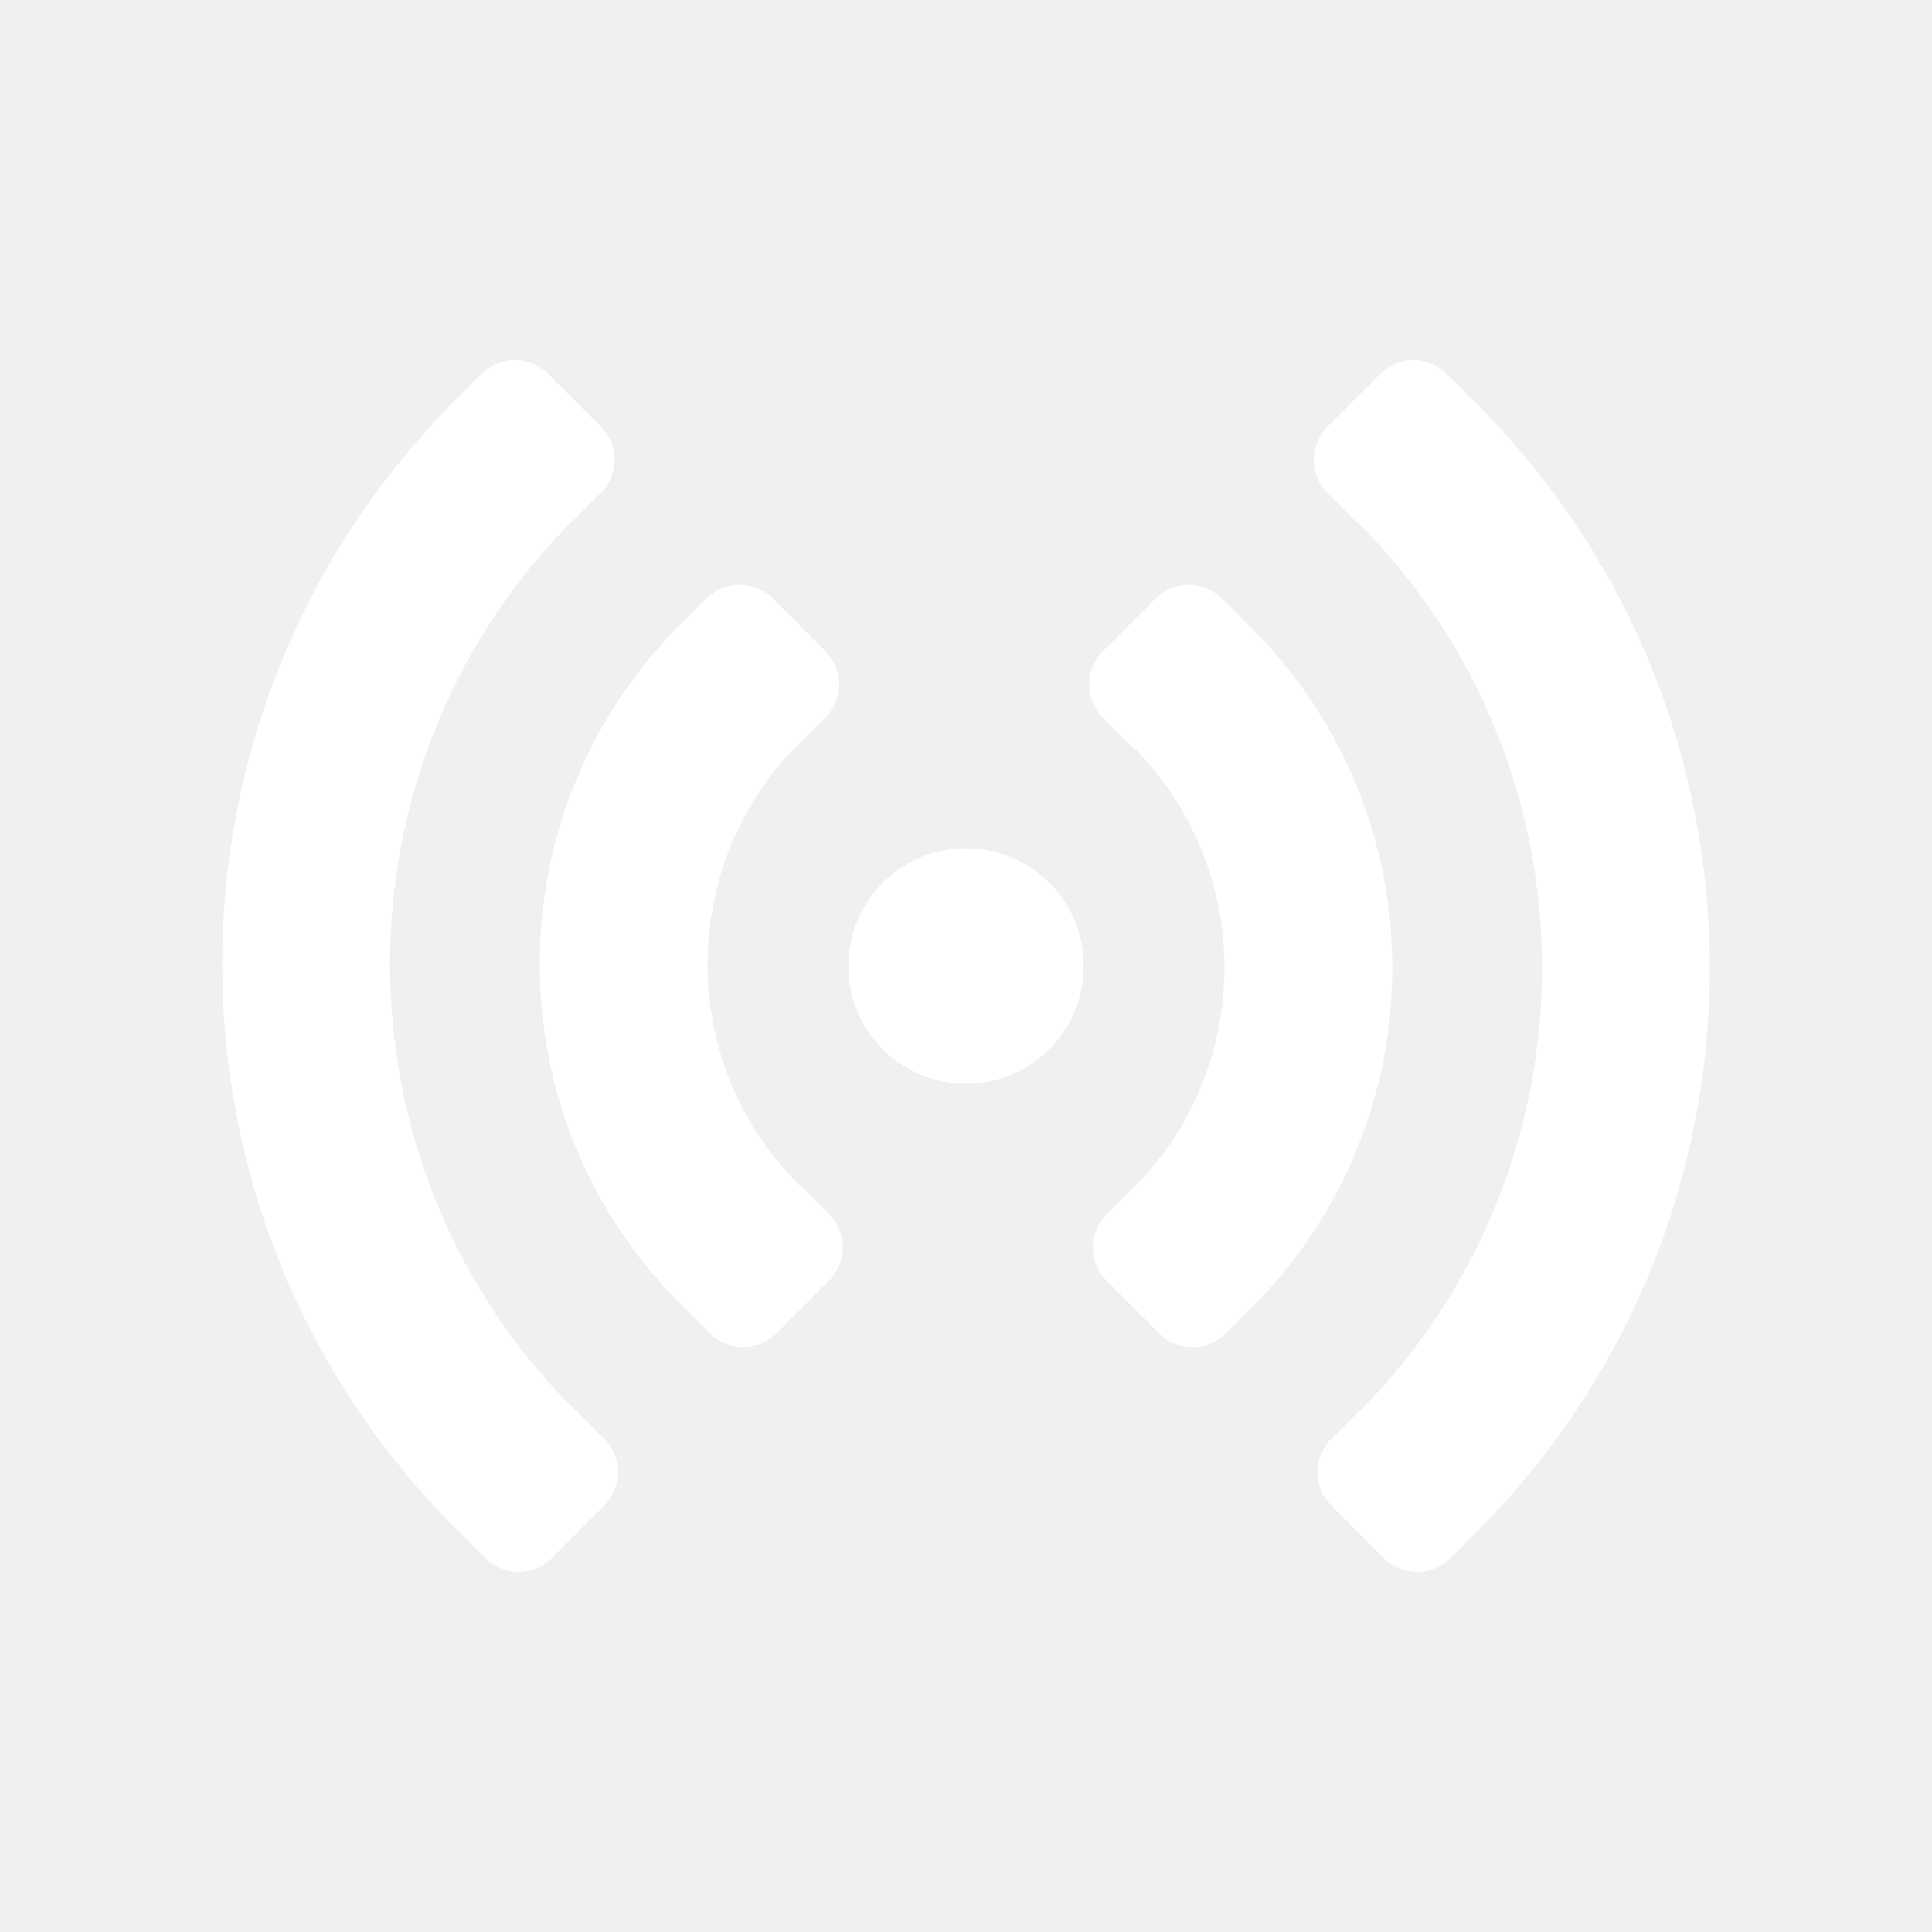
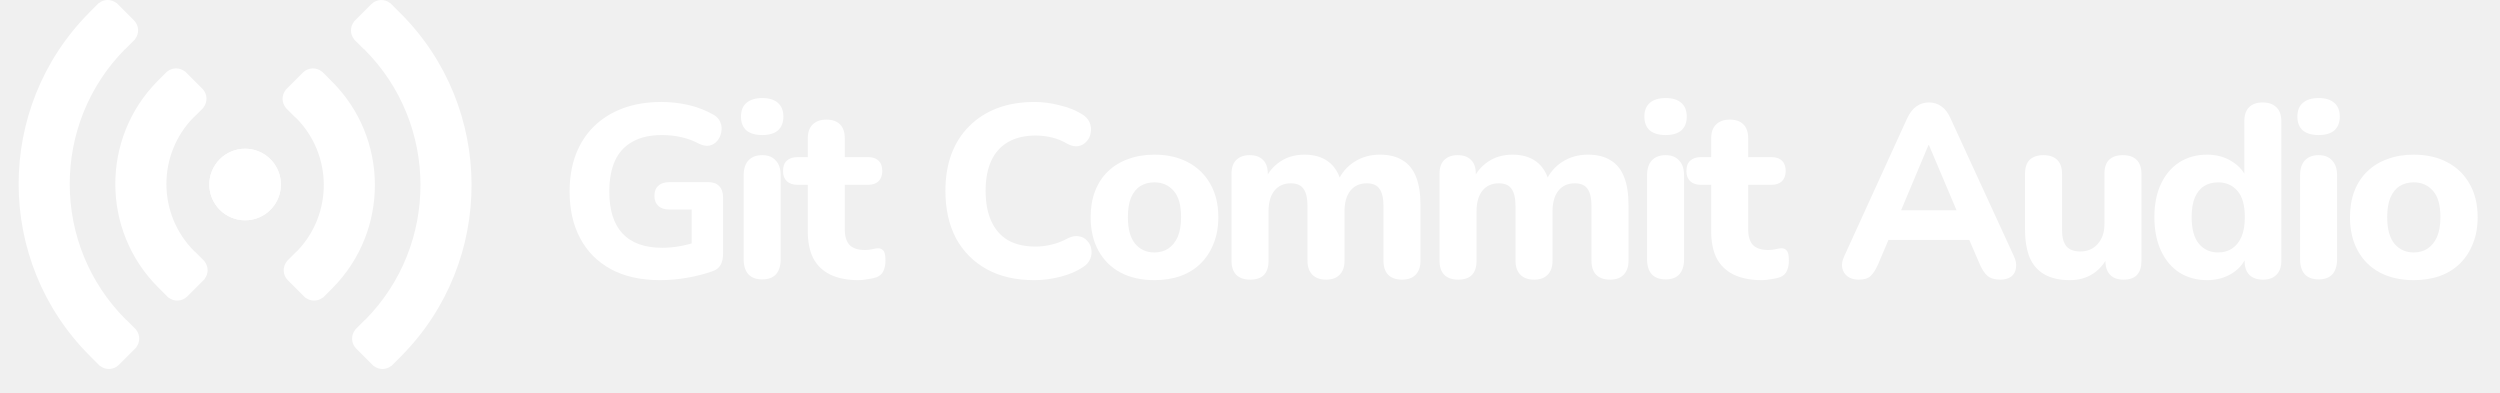
- <svg xmlns="http://www.w3.org/2000/svg" width="100" height="100" viewBox="0 0 100 100">
-   <path fill="white" d="M45.697 45.697a6.083 6.083 0 0 0-.002 8.603a6.08 6.08 0 0 0 8.606.001a6.08 6.08 0 0 0 0-8.607a6.08 6.08 0 0 0-8.604.003m30.852 33.468c15.972-16.109 15.934-42.207-.122-58.263c-.023-.023-.05-.037-.073-.059l.006-.006l-1.696-1.698l-.02.02a2.38 2.38 0 0 0-3.136.141l-.003-.003l-.026.026l-.008.007l-.006.008l-2.773 2.772l-.002.002l-.002.002l-.2.2l.02.02a2.376 2.376 0 0 0 .01 2.951l-.019.019l.19.19v.001h.001L70.196 27l.027-.027c.022.023.037.05.06.073C82.95 39.714 82.99 60.3 70.405 73.02l-.017-.017l-1.504 1.504l-.003.002l-.002.003l-.188.188l.019.019a2.38 2.38 0 0 0 .141 3.136l-.003.003l.031.031l.002.003l.003.002l1.396 1.396l.002.003l.003.002l1.376 1.376l.002.003l.003.002l.198.198l.02-.02a2.38 2.38 0 0 0 2.952-.009l.019.019l1.567-1.568l.005-.004l.018-.019l.107-.107z" />
-   <path fill="white" d="M64.923 67.54c9.561-9.699 9.523-25.365-.123-35.01c-.023-.023-.05-.037-.073-.06l.007-.007l-1.697-1.698l-.02.02a2.38 2.38 0 0 0-3.136.141l-.003-.003l-.029.029l-.005.004l-.004.005l-2.774 2.774l-.004.003l-.003.004l-.198.198l.02.02a2.376 2.376 0 0 0 .009 2.951l-.019.019l.189.189l.002.002l.002.002l1.504 1.505l.027-.027c.022.023.037.05.06.073c6.258 6.257 6.293 16.407.119 22.717l-.013-.013l-1.505 1.505l-.002.001l-.001.002l-.189.189l.019.019a2.38 2.38 0 0 0 .141 3.135l-.004.004l2.816 2.815l.201.201l.02-.02a2.38 2.38 0 0 0 2.951-.009l.02.02l1.572-1.572l.125-.125z" />
-   <g fill="white">
-     <path d="M54.305 45.7a6.083 6.083 0 0 0-8.606-.001a6.08 6.08 0 0 0 0 8.605a6.08 6.08 0 0 0 8.605-.001a6.084 6.084 0 0 0 .001-8.603" />
-     <path d="m43.109 63.089l.019-.019l-.188-.188l-.003-.004l-.003-.003l-1.503-1.504l-.027.027c-.022-.023-.037-.05-.059-.072c-6.258-6.258-6.293-16.408-.119-22.718l.013.013l1.697-1.696l-.02-.02a2.38 2.38 0 0 0-.141-3.135l.004-.004l-3.018-3.017l-.02.02a2.376 2.376 0 0 0-2.951.009l-.019-.019l-.191.191l-1.381 1.381l-.125.125l.003.003c-9.562 9.699-9.523 25.365.123 35.011c.022.022.049.037.072.059l-.006.006l1.697 1.698l.02-.02a2.38 2.38 0 0 0 3.135-.141l.003.003l.029-.029l.005-.004l.004-.005l2.775-2.775l.003-.002l.002-.002l.199-.199l-.02-.02a2.374 2.374 0 0 0-.009-2.95" />
-     <path d="m31.483 74.715l.019-.019l-.19-.19l-.001-.001l-.001-.001l-1.506-1.505l-.027.027c-.022-.023-.037-.05-.059-.073C17.05 60.284 17.012 39.7 29.597 26.98l.016.016l1.504-1.504l.003-.002l.002-.003l.188-.188l-.019-.019a2.38 2.38 0 0 0-.141-3.136l.004-.004l-1.434-1.434l-.001-.001l-.001-.001l-1.581-1.581l-.02.021a2.376 2.376 0 0 0-2.951.009l-.02-.02l-1.696 1.697l.003.003c-15.974 16.11-15.936 42.209.121 58.265c.023.023.05.037.073.059l-.007.007l1.697 1.698l.02-.02a2.38 2.38 0 0 0 3.136-.142l.003.003l.033-.033l2.778-2.779l.005-.004l.004-.005l.196-.196l-.02-.02a2.376 2.376 0 0 0-.009-2.951" />
-   </g>
+ <svg xmlns="http://www.w3.org/2000/svg" width="102" height="16" viewBox="0 0 102 16" fill="none">
+   <path fill="#fff" d="M98.478 11.43C97.952 11.43 97.492 11.327 97.099 11.12C96.712 10.913 96.412 10.617 96.198 10.23C95.985 9.843 95.879 9.387 95.879 8.86C95.879 8.467 95.939 8.113 96.058 7.8C96.178 7.487 96.352 7.22 96.579 7C96.812 6.773 97.088 6.603 97.409 6.49C97.728 6.37 98.085 6.31 98.478 6.31C99.005 6.31 99.462 6.413 99.849 6.62C100.242 6.827 100.545 7.12 100.758 7.5C100.978 7.88 101.088 8.333 101.088 8.86C101.088 9.26 101.025 9.617 100.898 9.93C100.778 10.243 100.605 10.513 100.378 10.74C100.152 10.967 99.875 11.14 99.549 11.26C99.228 11.373 98.872 11.43 98.478 11.43ZM98.478 10.3C98.698 10.3 98.888 10.247 99.049 10.14C99.209 10.033 99.335 9.877 99.428 9.67C99.522 9.457 99.569 9.187 99.569 8.86C99.569 8.373 99.469 8.017 99.269 7.79C99.069 7.557 98.805 7.44 98.478 7.44C98.265 7.44 98.075 7.49 97.909 7.59C97.749 7.69 97.622 7.847 97.528 8.06C97.442 8.267 97.398 8.533 97.398 8.86C97.398 9.347 97.499 9.71 97.698 9.95C97.898 10.183 98.159 10.3 98.478 10.3Z" />
+   <path fill="#fff" d="M94.603 11.4C94.356 11.4 94.166 11.33 94.033 11.19C93.906 11.043 93.843 10.84 93.843 10.58V7.16C93.843 6.893 93.906 6.69 94.033 6.55C94.166 6.403 94.356 6.33 94.603 6.33C94.843 6.33 95.026 6.403 95.153 6.55C95.286 6.69 95.353 6.893 95.353 7.16V10.58C95.353 10.84 95.289 11.043 95.163 11.19C95.036 11.33 94.849 11.4 94.603 11.4ZM94.603 5.51C94.323 5.51 94.106 5.447 93.953 5.32C93.806 5.187 93.733 5 93.733 4.76C93.733 4.513 93.806 4.327 93.953 4.2C94.106 4.067 94.323 4 94.603 4C94.883 4 95.096 4.067 95.243 4.2C95.389 4.327 95.463 4.513 95.463 4.76C95.463 5 95.389 5.187 95.243 5.32C95.096 5.447 94.883 5.51 94.603 5.51Z" />
+   <path fill="#fff" d="M90.049 11.43C89.623 11.43 89.246 11.327 88.919 11.12C88.599 10.913 88.349 10.617 88.169 10.23C87.989 9.843 87.899 9.387 87.899 8.86C87.899 8.333 87.989 7.88 88.169 7.5C88.349 7.12 88.599 6.827 88.919 6.62C89.246 6.413 89.623 6.31 90.049 6.31C90.436 6.31 90.776 6.403 91.069 6.59C91.369 6.777 91.573 7.02 91.679 7.32H91.569V4.95C91.569 4.697 91.632 4.507 91.759 4.38C91.886 4.247 92.073 4.18 92.319 4.18C92.559 4.18 92.746 4.247 92.879 4.38C93.013 4.507 93.079 4.697 93.079 4.95V10.64C93.079 10.887 93.013 11.077 92.879 11.21C92.752 11.343 92.569 11.41 92.329 11.41C92.089 11.41 91.903 11.343 91.769 11.21C91.642 11.077 91.579 10.887 91.579 10.64V9.96L91.689 10.35C91.596 10.677 91.396 10.94 91.089 11.14C90.789 11.333 90.442 11.43 90.049 11.43ZM90.499 10.3C90.719 10.3 90.909 10.247 91.069 10.14C91.229 10.033 91.356 9.877 91.449 9.67C91.543 9.457 91.589 9.187 91.589 8.86C91.589 8.373 91.489 8.017 91.289 7.79C91.089 7.557 90.826 7.44 90.499 7.44C90.286 7.44 90.096 7.49 89.929 7.59C89.769 7.69 89.642 7.847 89.549 8.06C89.463 8.267 89.419 8.533 89.419 8.86C89.419 9.347 89.519 9.71 89.719 9.95C89.919 10.183 90.179 10.3 90.499 10.3Z" />
+   <path fill="#fff" d="M84.451 11.43C84.037 11.43 83.694 11.353 83.421 11.2C83.147 11.047 82.944 10.817 82.811 10.51C82.684 10.197 82.621 9.81 82.621 9.35V7.09C82.621 6.837 82.684 6.647 82.811 6.52C82.944 6.393 83.131 6.33 83.371 6.33C83.611 6.33 83.797 6.393 83.931 6.52C84.064 6.647 84.131 6.837 84.131 7.09V9.39C84.131 9.683 84.191 9.903 84.311 10.05C84.431 10.19 84.621 10.26 84.881 10.26C85.167 10.26 85.401 10.16 85.581 9.96C85.767 9.753 85.861 9.483 85.861 9.15V7.09C85.861 6.837 85.924 6.647 86.051 6.52C86.184 6.393 86.371 6.33 86.611 6.33C86.857 6.33 87.044 6.393 87.171 6.52C87.304 6.647 87.371 6.837 87.371 7.09V10.64C87.371 11.153 87.127 11.41 86.641 11.41C86.401 11.41 86.217 11.343 86.091 11.21C85.964 11.077 85.901 10.887 85.901 10.64V9.97L86.051 10.36C85.904 10.7 85.694 10.963 85.421 11.15C85.147 11.337 84.824 11.43 84.451 11.43Z" />
+   <path fill="#fff" d="M75.841 11.41C75.655 11.41 75.501 11.367 75.382 11.28C75.268 11.193 75.195 11.077 75.162 10.93C75.135 10.783 75.165 10.62 75.251 10.44L77.811 4.83C77.918 4.603 78.045 4.44 78.191 4.34C78.338 4.233 78.508 4.18 78.701 4.18C78.895 4.18 79.065 4.233 79.211 4.34C79.358 4.44 79.481 4.603 79.582 4.83L82.162 10.44C82.248 10.62 82.278 10.787 82.251 10.94C82.231 11.087 82.165 11.203 82.051 11.29C81.938 11.37 81.791 11.41 81.612 11.41C81.385 11.41 81.208 11.357 81.082 11.25C80.962 11.143 80.855 10.977 80.761 10.75L80.162 9.36L80.781 9.79H76.612L77.231 9.36L76.641 10.75C76.541 10.983 76.435 11.153 76.322 11.26C76.215 11.36 76.055 11.41 75.841 11.41ZM78.681 5.92L77.401 8.97L77.132 8.58H80.261L79.992 8.97L78.701 5.92H78.681Z" />
+   <path fill="#fff" d="M71.885 11.43C71.425 11.43 71.039 11.353 70.725 11.2C70.419 11.047 70.189 10.823 70.035 10.53C69.889 10.237 69.816 9.867 69.816 9.42V7.54H69.395C69.209 7.54 69.062 7.49 68.956 7.39C68.856 7.29 68.805 7.153 68.805 6.98C68.805 6.793 68.856 6.653 68.956 6.56C69.062 6.46 69.209 6.41 69.395 6.41H69.816V5.65C69.816 5.397 69.882 5.207 70.016 5.08C70.149 4.947 70.335 4.88 70.576 4.88C70.822 4.88 71.009 4.947 71.135 5.08C71.262 5.207 71.326 5.397 71.326 5.65V6.41H72.275C72.462 6.41 72.606 6.46 72.706 6.56C72.805 6.653 72.856 6.793 72.856 6.98C72.856 7.153 72.805 7.29 72.706 7.39C72.606 7.49 72.462 7.54 72.275 7.54H71.326V9.36C71.326 9.64 71.389 9.85 71.516 9.99C71.649 10.13 71.859 10.2 72.145 10.2C72.246 10.2 72.339 10.19 72.425 10.17C72.512 10.15 72.592 10.137 72.665 10.13C72.759 10.123 72.835 10.153 72.895 10.22C72.956 10.28 72.986 10.417 72.986 10.63C72.986 10.79 72.959 10.93 72.906 11.05C72.852 11.17 72.759 11.257 72.626 11.31C72.539 11.343 72.419 11.37 72.266 11.39C72.119 11.417 71.992 11.43 71.885 11.43Z" />
+   <path fill="#fff" d="M67.96 11.4C67.713 11.4 67.523 11.33 67.39 11.19C67.263 11.043 67.2 10.84 67.2 10.58V7.16C67.2 6.893 67.263 6.69 67.39 6.55C67.523 6.403 67.713 6.33 67.96 6.33C68.2 6.33 68.383 6.403 68.51 6.55C68.643 6.69 68.71 6.893 68.71 7.16V10.58C68.71 10.84 68.646 11.043 68.52 11.19C68.393 11.33 68.206 11.4 67.96 11.4ZM67.96 5.51C67.68 5.51 67.463 5.447 67.31 5.32C67.163 5.187 67.09 5 67.09 4.76C67.09 4.513 67.163 4.327 67.31 4.2C67.463 4.067 67.68 4 67.96 4C68.24 4 68.453 4.067 68.6 4.2C68.746 4.327 68.82 4.513 68.82 4.76C68.82 5 68.746 5.187 68.6 5.32C68.453 5.447 68.24 5.51 67.96 5.51Z" />
+   <path fill="#fff" d="M59.493 11.41C59.246 11.41 59.056 11.343 58.923 11.21C58.796 11.077 58.733 10.887 58.733 10.64V7.09C58.733 6.843 58.796 6.657 58.923 6.53C59.056 6.397 59.24 6.33 59.473 6.33C59.713 6.33 59.896 6.397 60.023 6.53C60.15 6.657 60.213 6.843 60.213 7.09V7.73L60.103 7.33C60.236 7.023 60.443 6.777 60.723 6.59C61.003 6.403 61.333 6.31 61.713 6.31C62.093 6.31 62.41 6.4 62.663 6.58C62.916 6.76 63.096 7.037 63.203 7.41H63.063C63.21 7.07 63.433 6.803 63.733 6.61C64.04 6.41 64.39 6.31 64.783 6.31C65.163 6.31 65.473 6.387 65.713 6.54C65.96 6.687 66.143 6.913 66.263 7.22C66.383 7.52 66.443 7.903 66.443 8.37V10.64C66.443 10.887 66.376 11.077 66.243 11.21C66.116 11.343 65.933 11.41 65.693 11.41C65.446 11.41 65.256 11.343 65.123 11.21C64.996 11.077 64.933 10.887 64.933 10.64V8.42C64.933 8.093 64.88 7.857 64.773 7.71C64.673 7.557 64.5 7.48 64.253 7.48C63.966 7.48 63.743 7.58 63.583 7.78C63.423 7.98 63.343 8.263 63.343 8.63V10.64C63.343 10.887 63.276 11.077 63.143 11.21C63.016 11.343 62.833 11.41 62.593 11.41C62.353 11.41 62.166 11.343 62.033 11.21C61.9 11.077 61.833 10.887 61.833 10.64V8.42C61.833 8.093 61.78 7.857 61.673 7.71C61.573 7.557 61.4 7.48 61.153 7.48C60.866 7.48 60.643 7.58 60.483 7.78C60.323 7.98 60.243 8.263 60.243 8.63V10.64C60.243 11.153 59.993 11.41 59.493 11.41Z" />
+   <path fill="#fff" d="M51.006 11.41C50.76 11.41 50.57 11.343 50.436 11.21C50.31 11.077 50.246 10.887 50.246 10.64V7.09C50.246 6.843 50.31 6.657 50.436 6.53C50.57 6.397 50.753 6.33 50.986 6.33C51.226 6.33 51.41 6.397 51.536 6.53C51.663 6.657 51.726 6.843 51.726 7.09V7.73L51.616 7.33C51.75 7.023 51.956 6.777 52.236 6.59C52.516 6.403 52.846 6.31 53.226 6.31C53.606 6.31 53.923 6.4 54.176 6.58C54.43 6.76 54.61 7.037 54.716 7.41H54.576C54.723 7.07 54.946 6.803 55.246 6.61C55.553 6.41 55.903 6.31 56.296 6.31C56.676 6.31 56.986 6.387 57.226 6.54C57.473 6.687 57.656 6.913 57.776 7.22C57.896 7.52 57.956 7.903 57.956 8.37V10.64C57.956 10.887 57.89 11.077 57.756 11.21C57.63 11.343 57.446 11.41 57.206 11.41C56.96 11.41 56.77 11.343 56.636 11.21C56.51 11.077 56.446 10.887 56.446 10.64V8.42C56.446 8.093 56.393 7.857 56.286 7.71C56.186 7.557 56.013 7.48 55.766 7.48C55.48 7.48 55.256 7.58 55.096 7.78C54.936 7.98 54.856 8.263 54.856 8.63V10.64C54.856 10.887 54.79 11.077 54.656 11.21C54.53 11.343 54.346 11.41 54.106 11.41C53.866 11.41 53.68 11.343 53.546 11.21C53.413 11.077 53.346 10.887 53.346 10.64V8.42C53.346 8.093 53.293 7.857 53.186 7.71C53.086 7.557 52.913 7.48 52.666 7.48C52.38 7.48 52.156 7.58 51.996 7.78C51.836 7.98 51.756 8.263 51.756 8.63V10.64C51.756 11.153 51.506 11.41 51.006 11.41Z" />
+   <path fill="#fff" d="M47.098 11.43C46.571 11.43 46.111 11.327 45.718 11.12C45.331 10.913 45.031 10.617 44.818 10.23C44.604 9.843 44.498 9.387 44.498 8.86C44.498 8.467 44.558 8.113 44.678 7.8C44.798 7.487 44.971 7.22 45.198 7C45.431 6.773 45.708 6.603 46.028 6.49C46.348 6.37 46.704 6.31 47.098 6.31C47.624 6.31 48.081 6.413 48.468 6.62C48.861 6.827 49.164 7.12 49.378 7.5C49.598 7.88 49.708 8.333 49.708 8.86C49.708 9.26 49.644 9.617 49.518 9.93C49.398 10.243 49.224 10.513 48.998 10.74C48.771 10.967 48.494 11.14 48.168 11.26C47.848 11.373 47.491 11.43 47.098 11.43ZM47.098 10.3C47.318 10.3 47.508 10.247 47.668 10.14C47.828 10.033 47.954 9.877 48.048 9.67C48.141 9.457 48.188 9.187 48.188 8.86C48.188 8.373 48.088 8.017 47.888 7.79C47.688 7.557 47.424 7.44 47.098 7.44C46.884 7.44 46.694 7.49 46.528 7.59C46.368 7.69 46.241 7.847 46.148 8.06C46.061 8.267 46.018 8.533 46.018 8.86C46.018 9.347 46.118 9.71 46.318 9.95C46.518 10.183 46.778 10.3 47.098 10.3Z" />
+   <path fill="#fff" d="M42.203 11.43C41.443 11.43 40.793 11.28 40.253 10.98C39.713 10.68 39.297 10.26 39.003 9.72C38.717 9.173 38.573 8.53 38.573 7.79C38.573 7.237 38.653 6.74 38.813 6.3C38.98 5.853 39.22 5.473 39.533 5.16C39.847 4.84 40.227 4.593 40.673 4.42C41.127 4.247 41.637 4.16 42.203 4.16C42.537 4.16 42.873 4.203 43.213 4.29C43.56 4.37 43.86 4.487 44.113 4.64C44.28 4.733 44.393 4.85 44.453 4.99C44.513 5.13 44.53 5.27 44.503 5.41C44.483 5.55 44.427 5.67 44.333 5.77C44.247 5.87 44.137 5.933 44.003 5.96C43.87 5.987 43.72 5.957 43.553 5.87C43.353 5.75 43.143 5.663 42.923 5.61C42.703 5.557 42.48 5.53 42.253 5.53C41.807 5.53 41.43 5.62 41.123 5.8C40.823 5.973 40.597 6.227 40.443 6.56C40.29 6.893 40.213 7.303 40.213 7.79C40.213 8.27 40.29 8.68 40.443 9.02C40.597 9.36 40.823 9.62 41.123 9.8C41.43 9.973 41.807 10.06 42.253 10.06C42.467 10.06 42.683 10.033 42.903 9.98C43.13 9.927 43.347 9.843 43.553 9.73C43.727 9.643 43.88 9.613 44.013 9.64C44.153 9.66 44.267 9.72 44.353 9.82C44.447 9.913 44.503 10.027 44.523 10.16C44.55 10.293 44.537 10.427 44.483 10.56C44.43 10.693 44.33 10.807 44.183 10.9C43.937 11.067 43.633 11.197 43.273 11.29C42.913 11.383 42.557 11.43 42.203 11.43Z" />
+   <path fill="#fff" d="M35.027 11.43C34.567 11.43 34.181 11.353 33.867 11.2C33.561 11.047 33.331 10.823 33.177 10.53C33.031 10.237 32.957 9.867 32.957 9.42V7.54H32.537C32.351 7.54 32.204 7.49 32.097 7.39C31.997 7.29 31.947 7.153 31.947 6.98C31.947 6.793 31.997 6.653 32.097 6.56C32.204 6.46 32.351 6.41 32.537 6.41H32.957V5.65C32.957 5.397 33.024 5.207 33.157 5.08C33.291 4.947 33.477 4.88 33.717 4.88C33.964 4.88 34.151 4.947 34.277 5.08C34.404 5.207 34.467 5.397 34.467 5.65V6.41H35.417C35.604 6.41 35.747 6.46 35.847 6.56C35.947 6.653 35.997 6.793 35.997 6.98C35.997 7.153 35.947 7.29 35.847 7.39C35.747 7.49 35.604 7.54 35.417 7.54H34.467V9.36C34.467 9.64 34.531 9.85 34.657 9.99C34.791 10.13 35.001 10.2 35.287 10.2C35.387 10.2 35.481 10.19 35.567 10.17C35.654 10.15 35.734 10.137 35.807 10.13C35.901 10.123 35.977 10.153 36.037 10.22C36.097 10.28 36.127 10.417 36.127 10.63C36.127 10.79 36.101 10.93 36.047 11.05C35.994 11.17 35.901 11.257 35.767 11.31C35.681 11.343 35.561 11.37 35.407 11.39C35.261 11.417 35.134 11.43 35.027 11.43Z" />
+   <path fill="#fff" d="M31.102 11.4C30.855 11.4 30.665 11.33 30.532 11.19C30.405 11.043 30.341 10.84 30.341 10.58V7.16C30.341 6.893 30.405 6.69 30.532 6.55C30.665 6.403 30.855 6.33 31.102 6.33C31.341 6.33 31.525 6.403 31.651 6.55C31.785 6.69 31.852 6.893 31.852 7.16V10.58C31.852 10.84 31.788 11.043 31.662 11.19C31.535 11.33 31.348 11.4 31.102 11.4ZM31.102 5.51C30.822 5.51 30.605 5.447 30.451 5.32C30.305 5.187 30.232 5 30.232 4.76C30.232 4.513 30.305 4.327 30.451 4.2C30.605 4.067 30.822 4 31.102 4C31.381 4 31.595 4.067 31.741 4.2C31.888 4.327 31.962 4.513 31.962 4.76C31.962 5 31.888 5.187 31.741 5.32C31.595 5.447 31.381 5.51 31.102 5.51Z" />
+   <path fill="#fff" d="M26.94 11.43C26.146 11.43 25.473 11.28 24.92 10.98C24.373 10.68 23.956 10.26 23.67 9.72C23.383 9.18 23.24 8.547 23.24 7.82C23.24 7.26 23.323 6.757 23.49 6.31C23.663 5.857 23.91 5.473 24.23 5.16C24.556 4.84 24.95 4.593 25.41 4.42C25.876 4.247 26.403 4.16 26.99 4.16C27.35 4.16 27.71 4.2 28.07 4.28C28.43 4.36 28.776 4.493 29.11 4.68C29.25 4.76 29.343 4.863 29.39 4.99C29.443 5.11 29.456 5.24 29.43 5.38C29.41 5.513 29.356 5.633 29.27 5.74C29.19 5.84 29.083 5.907 28.95 5.94C28.823 5.967 28.676 5.94 28.51 5.86C28.29 5.74 28.056 5.653 27.81 5.6C27.563 5.54 27.293 5.51 27 5.51C26.526 5.51 26.13 5.6 25.81 5.78C25.49 5.953 25.25 6.213 25.09 6.56C24.936 6.9 24.86 7.32 24.86 7.82C24.86 8.573 25.04 9.143 25.4 9.53C25.766 9.917 26.306 10.11 27.02 10.11C27.26 10.11 27.506 10.087 27.76 10.04C28.013 9.993 28.263 9.927 28.51 9.84L28.22 10.47V8.55H27.32C27.12 8.55 26.966 8.5 26.86 8.4C26.753 8.3 26.7 8.163 26.7 7.99C26.7 7.81 26.753 7.673 26.86 7.58C26.966 7.48 27.12 7.43 27.32 7.43H28.89C29.09 7.43 29.24 7.483 29.34 7.59C29.446 7.697 29.5 7.85 29.5 8.05V10.37C29.5 10.543 29.466 10.69 29.4 10.81C29.333 10.93 29.22 11.017 29.06 11.07C28.76 11.177 28.423 11.263 28.05 11.33C27.676 11.397 27.306 11.43 26.94 11.43Z" />
+   <path fill="#fff" d="M8.967 6.495C8.832 6.63 8.724 6.791 8.651 6.968C8.577 7.146 8.539 7.335 8.539 7.527C8.539 7.719 8.577 7.909 8.65 8.086C8.724 8.263 8.831 8.424 8.967 8.56C9.102 8.695 9.263 8.803 9.44 8.877C9.618 8.95 9.808 8.988 9.999 8.988C10.191 8.988 10.381 8.95 10.559 8.877C10.736 8.803 10.897 8.696 11.032 8.56C11.168 8.424 11.276 8.263 11.349 8.086C11.423 7.909 11.461 7.719 11.461 7.527C11.461 7.335 11.423 7.145 11.349 6.968C11.276 6.791 11.168 6.63 11.032 6.494C10.897 6.359 10.736 6.251 10.559 6.178C10.381 6.104 10.191 6.066 10 6.067C9.808 6.067 9.618 6.104 9.441 6.178C9.264 6.251 9.103 6.359 8.967 6.495ZM16.372 14.527C20.205 10.661 20.196 4.398 16.343 0.544C16.337 0.539 16.331 0.535 16.325 0.53L16.326 0.529L15.919 0.121L15.915 0.126C15.806 0.039 15.67 -0.005 15.532 0.001C15.393 0.007 15.262 0.064 15.162 0.16L15.161 0.159L15.155 0.165L15.153 0.167L15.152 0.169L14.486 0.834L14.486 0.835L14.485 0.835L14.437 0.883L14.442 0.888C14.362 0.989 14.319 1.114 14.32 1.242C14.32 1.371 14.364 1.496 14.444 1.596L14.44 1.601L14.485 1.646V1.646L14.847 2.008L14.854 2.001C14.859 2.007 14.862 2.013 14.868 2.019C17.908 5.059 17.918 10 14.897 13.052L14.893 13.048L14.532 13.409L14.531 13.41L14.531 13.411L14.486 13.456L14.49 13.46C14.404 13.568 14.359 13.704 14.366 13.843C14.372 13.981 14.428 14.113 14.524 14.213L14.524 14.214L14.531 14.221L14.531 14.222L14.532 14.222L14.867 14.557L14.868 14.558L14.868 14.558L15.199 14.889L15.199 14.889L15.2 14.89L15.247 14.937L15.252 14.933C15.353 15.012 15.478 15.055 15.607 15.055C15.735 15.054 15.86 15.011 15.961 14.93L15.965 14.935L16.341 14.559L16.343 14.558L16.347 14.553L16.372 14.527L16.372 14.527Z" />
+   <path fill="#fff" d="M13.582 11.737C15.876 9.409 15.867 5.65 13.552 3.335C13.546 3.329 13.54 3.326 13.534 3.32L13.536 3.319L13.129 2.911L13.124 2.916C13.016 2.829 12.88 2.785 12.741 2.791C12.603 2.798 12.471 2.854 12.371 2.95L12.371 2.949L12.364 2.956L12.363 2.957L12.362 2.958L11.696 3.624L11.695 3.625L11.694 3.626L11.647 3.673L11.651 3.678C11.572 3.779 11.529 3.904 11.529 4.033C11.53 4.161 11.573 4.286 11.654 4.386L11.649 4.391L11.694 4.436L11.695 4.437L11.695 4.437L12.056 4.798L12.063 4.792C12.068 4.797 12.072 4.804 12.077 4.809C13.579 6.311 13.588 8.747 12.106 10.261L12.103 10.258L11.741 10.62L11.741 10.62L11.741 10.62L11.695 10.666L11.7 10.67C11.613 10.778 11.569 10.914 11.575 11.053C11.582 11.191 11.638 11.323 11.734 11.423L11.733 11.424L12.409 12.099L12.457 12.147L12.462 12.143C12.563 12.222 12.688 12.265 12.816 12.264C12.945 12.264 13.069 12.22 13.17 12.14L13.175 12.145L13.552 11.768L13.582 11.738L13.582 11.737Z" />
+   <path fill="#fff" d="M11.033 6.496C10.898 6.36 10.737 6.252 10.559 6.179C10.382 6.105 10.192 6.068 10.001 6.068C9.809 6.067 9.619 6.105 9.442 6.179C9.264 6.252 9.103 6.36 8.968 6.495C8.832 6.631 8.724 6.792 8.651 6.969C8.577 7.146 8.54 7.336 8.54 7.528C8.54 7.72 8.577 7.91 8.651 8.087C8.724 8.264 8.832 8.425 8.968 8.561C9.103 8.696 9.264 8.804 9.441 8.877C9.619 8.951 9.809 8.989 10 8.989C10.192 8.989 10.382 8.951 10.559 8.877C10.736 8.804 10.897 8.696 11.033 8.56C11.307 8.287 11.461 7.915 11.461 7.528C11.461 7.141 11.307 6.769 11.033 6.496Z" />
+   <path fill="#fff" d="M8.346 10.669L8.351 10.664L8.306 10.619L8.305 10.618L8.304 10.618L7.943 10.257L7.937 10.263C7.932 10.258 7.928 10.251 7.923 10.246C6.421 8.744 6.412 6.308 7.894 4.794L7.897 4.797L8.305 4.39L8.3 4.385C8.386 4.277 8.431 4.141 8.425 4.002C8.418 3.864 8.362 3.732 8.266 3.632L8.267 3.631L7.543 2.907L7.538 2.912C7.437 2.833 7.312 2.79 7.183 2.79C7.055 2.79 6.93 2.834 6.83 2.914L6.825 2.91L6.779 2.956L6.448 3.287L6.418 3.317L6.418 3.318C4.124 5.646 4.133 9.405 6.448 11.72C6.453 11.726 6.46 11.729 6.465 11.735L6.464 11.736L6.871 12.144L6.876 12.139C6.984 12.225 7.12 12.27 7.258 12.263C7.397 12.257 7.528 12.201 7.628 12.105L7.629 12.106L7.636 12.099L7.637 12.098L7.638 12.097L8.304 11.431L8.305 11.43L8.305 11.43L8.353 11.382L8.348 11.377C8.428 11.276 8.471 11.151 8.471 11.023C8.47 10.894 8.426 10.77 8.346 10.669Z" />
+   <path fill="#fff" d="M5.556 13.459L5.56 13.455L5.515 13.409L5.515 13.409L5.514 13.409L5.153 13.047L5.146 13.054C5.141 13.048 5.138 13.042 5.132 13.036C2.092 9.996 2.083 5.056 5.103 2.003L5.107 2.007L5.468 1.646L5.469 1.645L5.469 1.645L5.514 1.599L5.51 1.595C5.596 1.487 5.641 1.351 5.635 1.212C5.628 1.074 5.572 0.942 5.476 0.842L5.477 0.841L5.133 0.497L5.133 0.497L5.132 0.497L4.753 0.117L4.748 0.122C4.647 0.043 4.522 -0 4.394 2.65401e-06C4.265 0 4.14 0.044 4.04 0.124L4.035 0.12L3.628 0.527L3.629 0.528C-0.205 4.394 -0.196 10.658 3.658 14.511C3.663 14.517 3.67 14.52 3.675 14.525L3.674 14.527L4.081 14.934L4.086 14.93C4.194 15.016 4.33 15.061 4.468 15.054C4.607 15.048 4.738 14.992 4.838 14.896L4.839 14.896L4.847 14.888L5.514 14.222L5.515 14.22L5.516 14.219L5.563 14.172L5.558 14.168C5.638 14.066 5.681 13.941 5.68 13.813C5.68 13.684 5.636 13.56 5.556 13.459Z" />
</svg>
